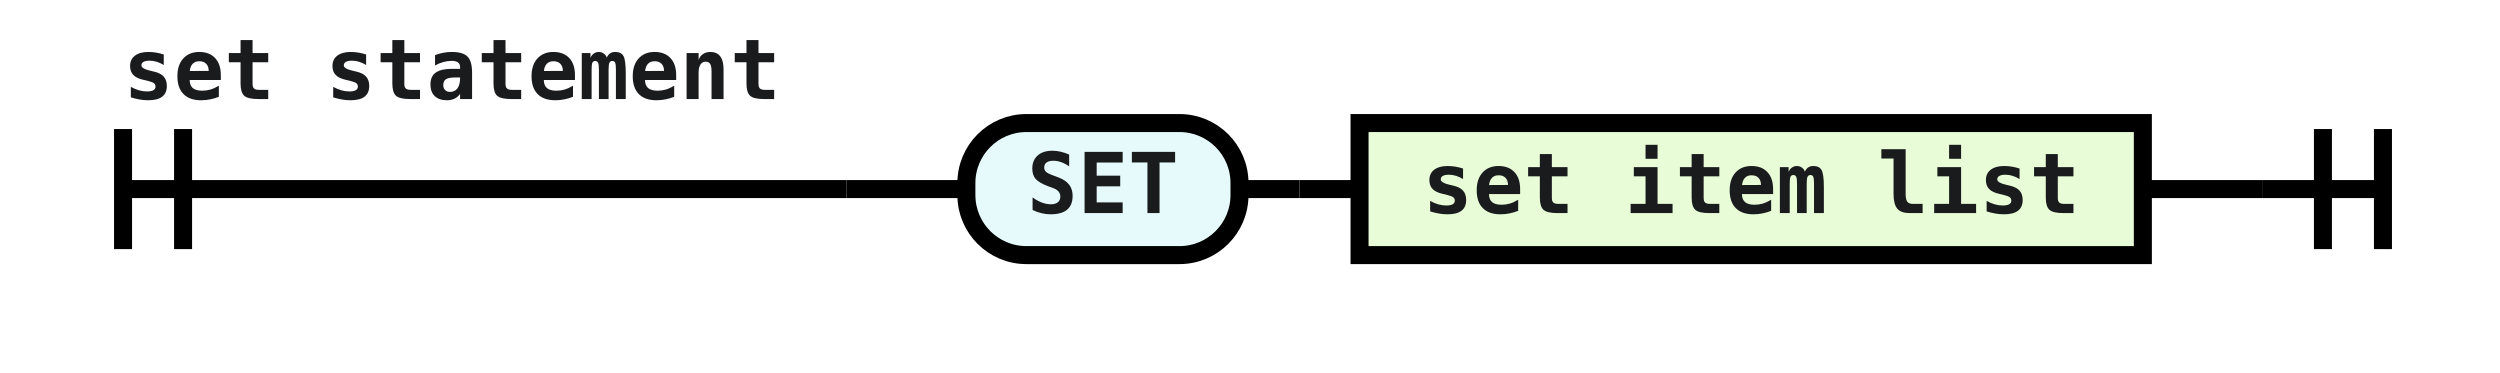
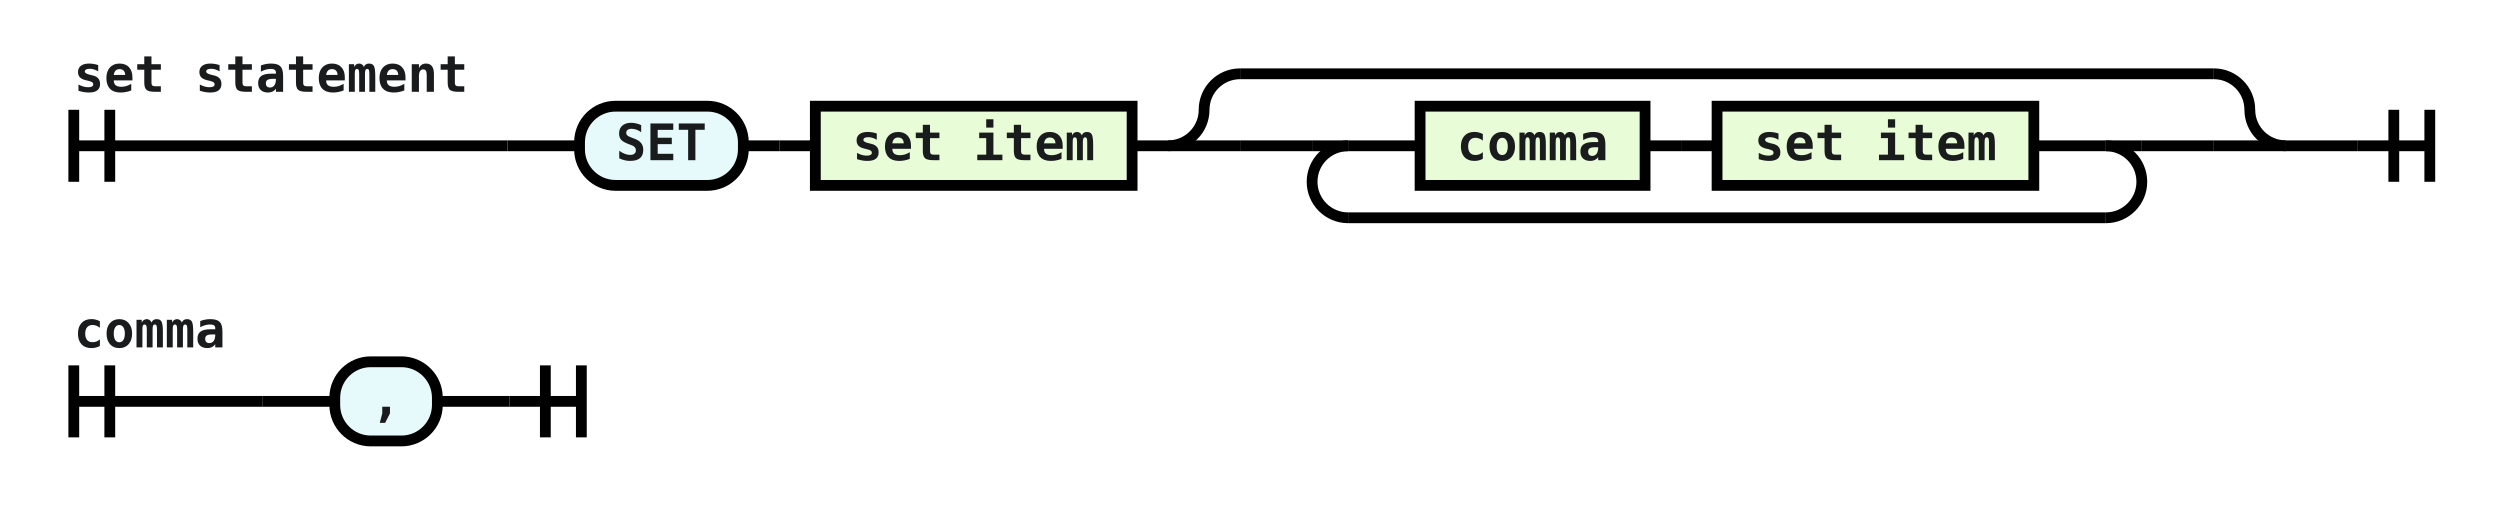
- <svg xmlns="http://www.w3.org/2000/svg" class="railroad-diagram" viewBox="0 0 416.5 62.0" width="416.5" height="62.0">
+ <svg xmlns="http://www.w3.org/2000/svg" class="railroad-diagram" viewBox="0 0 694.5 142.0" width="694.5" height="142.0">
  <g transform="translate(0, 0)">
    <g transform="translate(.5 .5)">
      <g>
-         <path d="M20 21v20m10 -20v20m-10 -10h120.5" />
-         <text style="text-anchor:start" x="20" y="16">set statement</text>
+         <path d="M20 30v20m10 -20v20m-10 -10h120.5" />
+         <text style="text-anchor:start" x="20" y="25">set statement</text>
      </g>
      <g>
-         <path d="M140.5 31h0.0" />
-         <path d="M376.5 31h0.0" />
-         <path d="M140.5 31h20" />
+         <path d="M140.5 40h0.0" />
+         <path d="M654.5 40h0.0" />
+         <path d="M140.5 40h20" />
        <g>
-           <path d="M160.5 31h0.0" />
-           <path d="M356.5 31h0.0" />
+           <path d="M160.5 40h0.0" />
+           <path d="M634.5 40h0.0" />
          <g class="terminal ">
-             <path d="M160.5 31h0.0" />
-             <path d="M206.0 31h0.0" />
-             <rect height="22" rx="10" ry="10" width="45.5" x="160.5" y="20" />
-             <text x="183.25" y="35">SET</text>
+             <path d="M160.5 40h0.0" />
+             <path d="M206.0 40h0.0" />
+             <rect height="22" rx="10" ry="10" width="45.5" x="160.5" y="29" />
+             <text x="183.25" y="44">SET</text>
          </g>
-           <path d="M206.0 31h10" />
-           <path d="M216.0 31h10" />
+           <path d="M206.0 40h10" />
+           <path d="M216.0 40h10" />
          <g class="non-terminal ">
-             <path d="M226.0 31h0.0" />
-             <path d="M356.5 31h0.0" />
-             <rect height="22" width="130.5" x="226" y="20" />
-             <text x="291.25" y="35">set item list</text>
+             <path d="M226.0 40h0.0" />
+             <path d="M314.0 40h0.0" />
+             <rect height="22" width="88" x="226" y="29" />
+             <text x="270" y="44">set item</text>
+           </g>
+           <path d="M314.0 40h10" />
+           <g>
+             <path d="M324.0 40h0.0" />
+             <path d="M634.5 40h0.0" />
+             <path d="M324.0 40a10 10 0 0 0 10 -10v0a10 10 0 0 1 10 -10" />
+             <g>
+               <path d="M344.0 20h270.5" />
+             </g>
+             <path d="M614.5 20a10 10 0 0 1 10 10v0a10 10 0 0 0 10 10" />
+             <path d="M324.0 40h20" />
+             <g>
+               <path d="M344.0 40h0.0" />
+               <path d="M614.5 40h0.0" />
+               <path d="M344.0 40h20" />
+               <g>
+                 <path d="M364.0 40h0.0" />
+                 <path d="M594.5 40h0.0" />
+                 <g>
+                   <path d="M364.0 40h0.0" />
+                   <path d="M594.5 40h0.0" />
+                   <path d="M364.0 40h10" />
+                   <g>
+                     <path d="M374.0 40h0.0" />
+                     <path d="M584.5 40h0.0" />
+                     <g>
+                       <path d="M374.0 40h0.0" />
+                       <path d="M584.5 40h0.0" />
+                       <g>
+                         <path d="M374.0 40h0.0" />
+                         <path d="M584.5 40h0.0" />
+                         <path d="M374.0 40h20" />
+                         <g>
+                           <path d="M394.0 40h0.0" />
+                           <path d="M564.5 40h0.0" />
+                           <g class="non-terminal ">
+                             <path d="M394.0 40h0.0" />
+                             <path d="M456.5 40h0.0" />
+                             <rect height="22" width="62.5" x="394" y="29" />
+                             <text x="425.25" y="44">comma</text>
+                           </g>
+                           <path d="M456.5 40h10" />
+                           <path d="M466.5 40h10" />
+                           <g class="non-terminal ">
+                             <path d="M476.5 40h0.0" />
+                             <path d="M564.5 40h0.0" />
+                             <rect height="22" width="88" x="476.5" y="29" />
+                             <text x="520.5" y="44">set item</text>
+                           </g>
+                         </g>
+                         <path d="M564.5 40h20" />
+                       </g>
+                     </g>
+                   </g>
+                   <path d="M584.5 40h10" />
+                   <path d="M374.0 40a10 10 0 0 0 -10 10v0a10 10 0 0 0 10 10" />
+                   <g>
+                     <path d="M374.0 60h210.5" />
+                   </g>
+                   <path d="M584.5 60a10 10 0 0 0 10 -10v0a10 10 0 0 0 -10 -10" />
+                 </g>
+               </g>
+               <path d="M594.5 40h20" />
+             </g>
+             <path d="M614.5 40h20" />
          </g>
        </g>
-         <path d="M356.5 31h20" />
+         <path d="M634.5 40h20" />
      </g>
-       <path d="M 376.5 31 h 20 m -10 -10 v 20 m 10 -20 v 20" />
+       <path d="M 654.5 40 h 20 m -10 -10 v 20 m 10 -20 v 20" />
+     </g>
+   </g>
+   <g transform="translate(0, 80.0)">
+     <g transform="translate(.5 .5)">
+       <g>
+         <path d="M20 21v20m10 -20v20m-10 -10h52.5" />
+         <text style="text-anchor:start" x="20" y="16">comma</text>
+       </g>
+       <g>
+         <path d="M72.5 31h0.0" />
+         <path d="M141.0 31h0.0" />
+         <path d="M72.5 31h20" />
+         <g>
+           <path d="M92.5 31h0.0" />
+           <path d="M121.0 31h0.0" />
+           <g class="terminal ">
+             <path d="M92.5 31h0.0" />
+             <path d="M121.0 31h0.0" />
+             <rect height="22" rx="10" ry="10" width="28.5" x="92.5" y="20" />
+             <text x="106.75" y="35">,</text>
+           </g>
+         </g>
+         <path d="M121.0 31h20" />
+       </g>
+       <path d="M 141.0 31 h 20 m -10 -10 v 20 m 10 -20 v 20" />
    </g>
  </g>
  <style>
        /*  */
        svg.railroad-diagram {
    // background-color: hsl(30, 20%, 95%);
}

svg.railroad-diagram path {
    stroke-width: 3;
    stroke: black;
    fill: rgba(0, 0, 0, 0);
}

svg.railroad-diagram text {
    font:bold 14px monospace;
    text-anchor: middle;
    fill: rgba(26, 27, 29, 255);
}

svg.railroad-diagram text.label {
    text-anchor: start;
}

svg.railroad-diagram text.comment {
    font:italic 12px monospace;
}

svg.railroad-diagram rect {
    stroke-width: 3;
    stroke: black;
    // fill: hsl(120, 100%, 90%);
    fill: rgba(231, 252, 215, 255);
}

svg.railroad-diagram rect.group-box {
    stroke: gray;
    stroke-dasharray: 10 5;
    fill: none;
}

svg.railroad-diagram .terminal rect {
    fill: rgba(231, 250, 251, 255);
}

        /*  */
    </style>
</svg>
